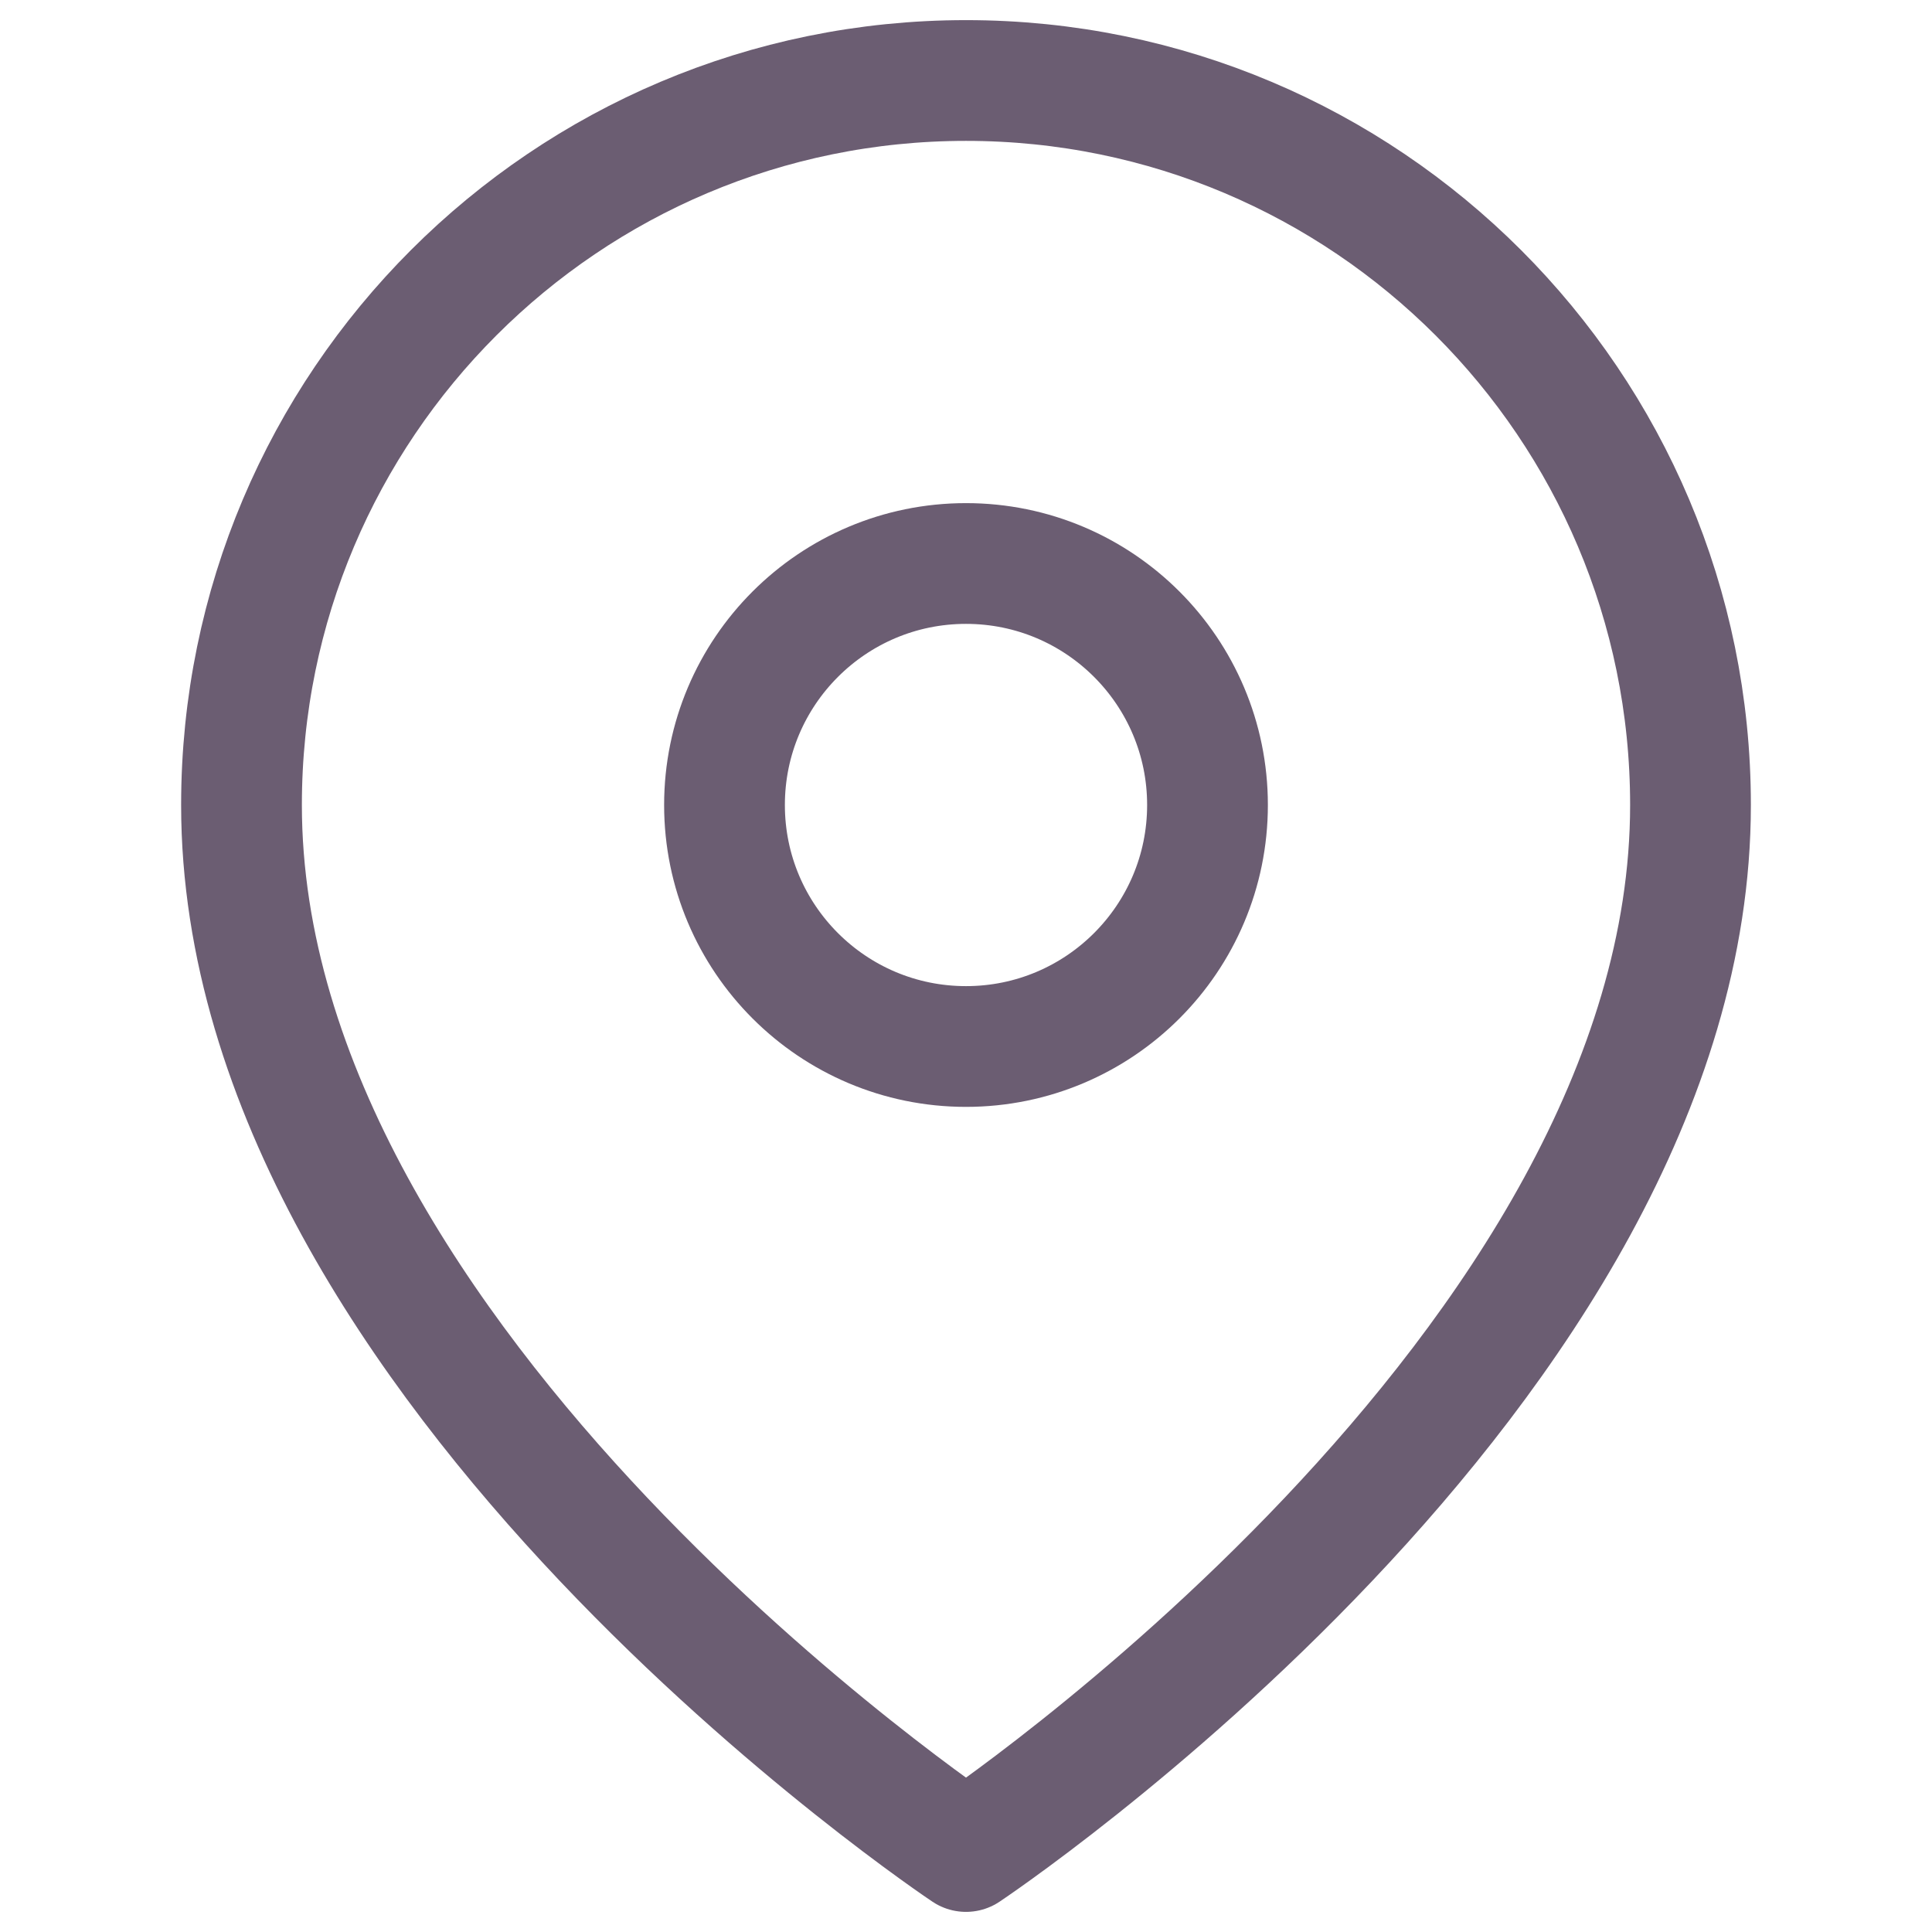
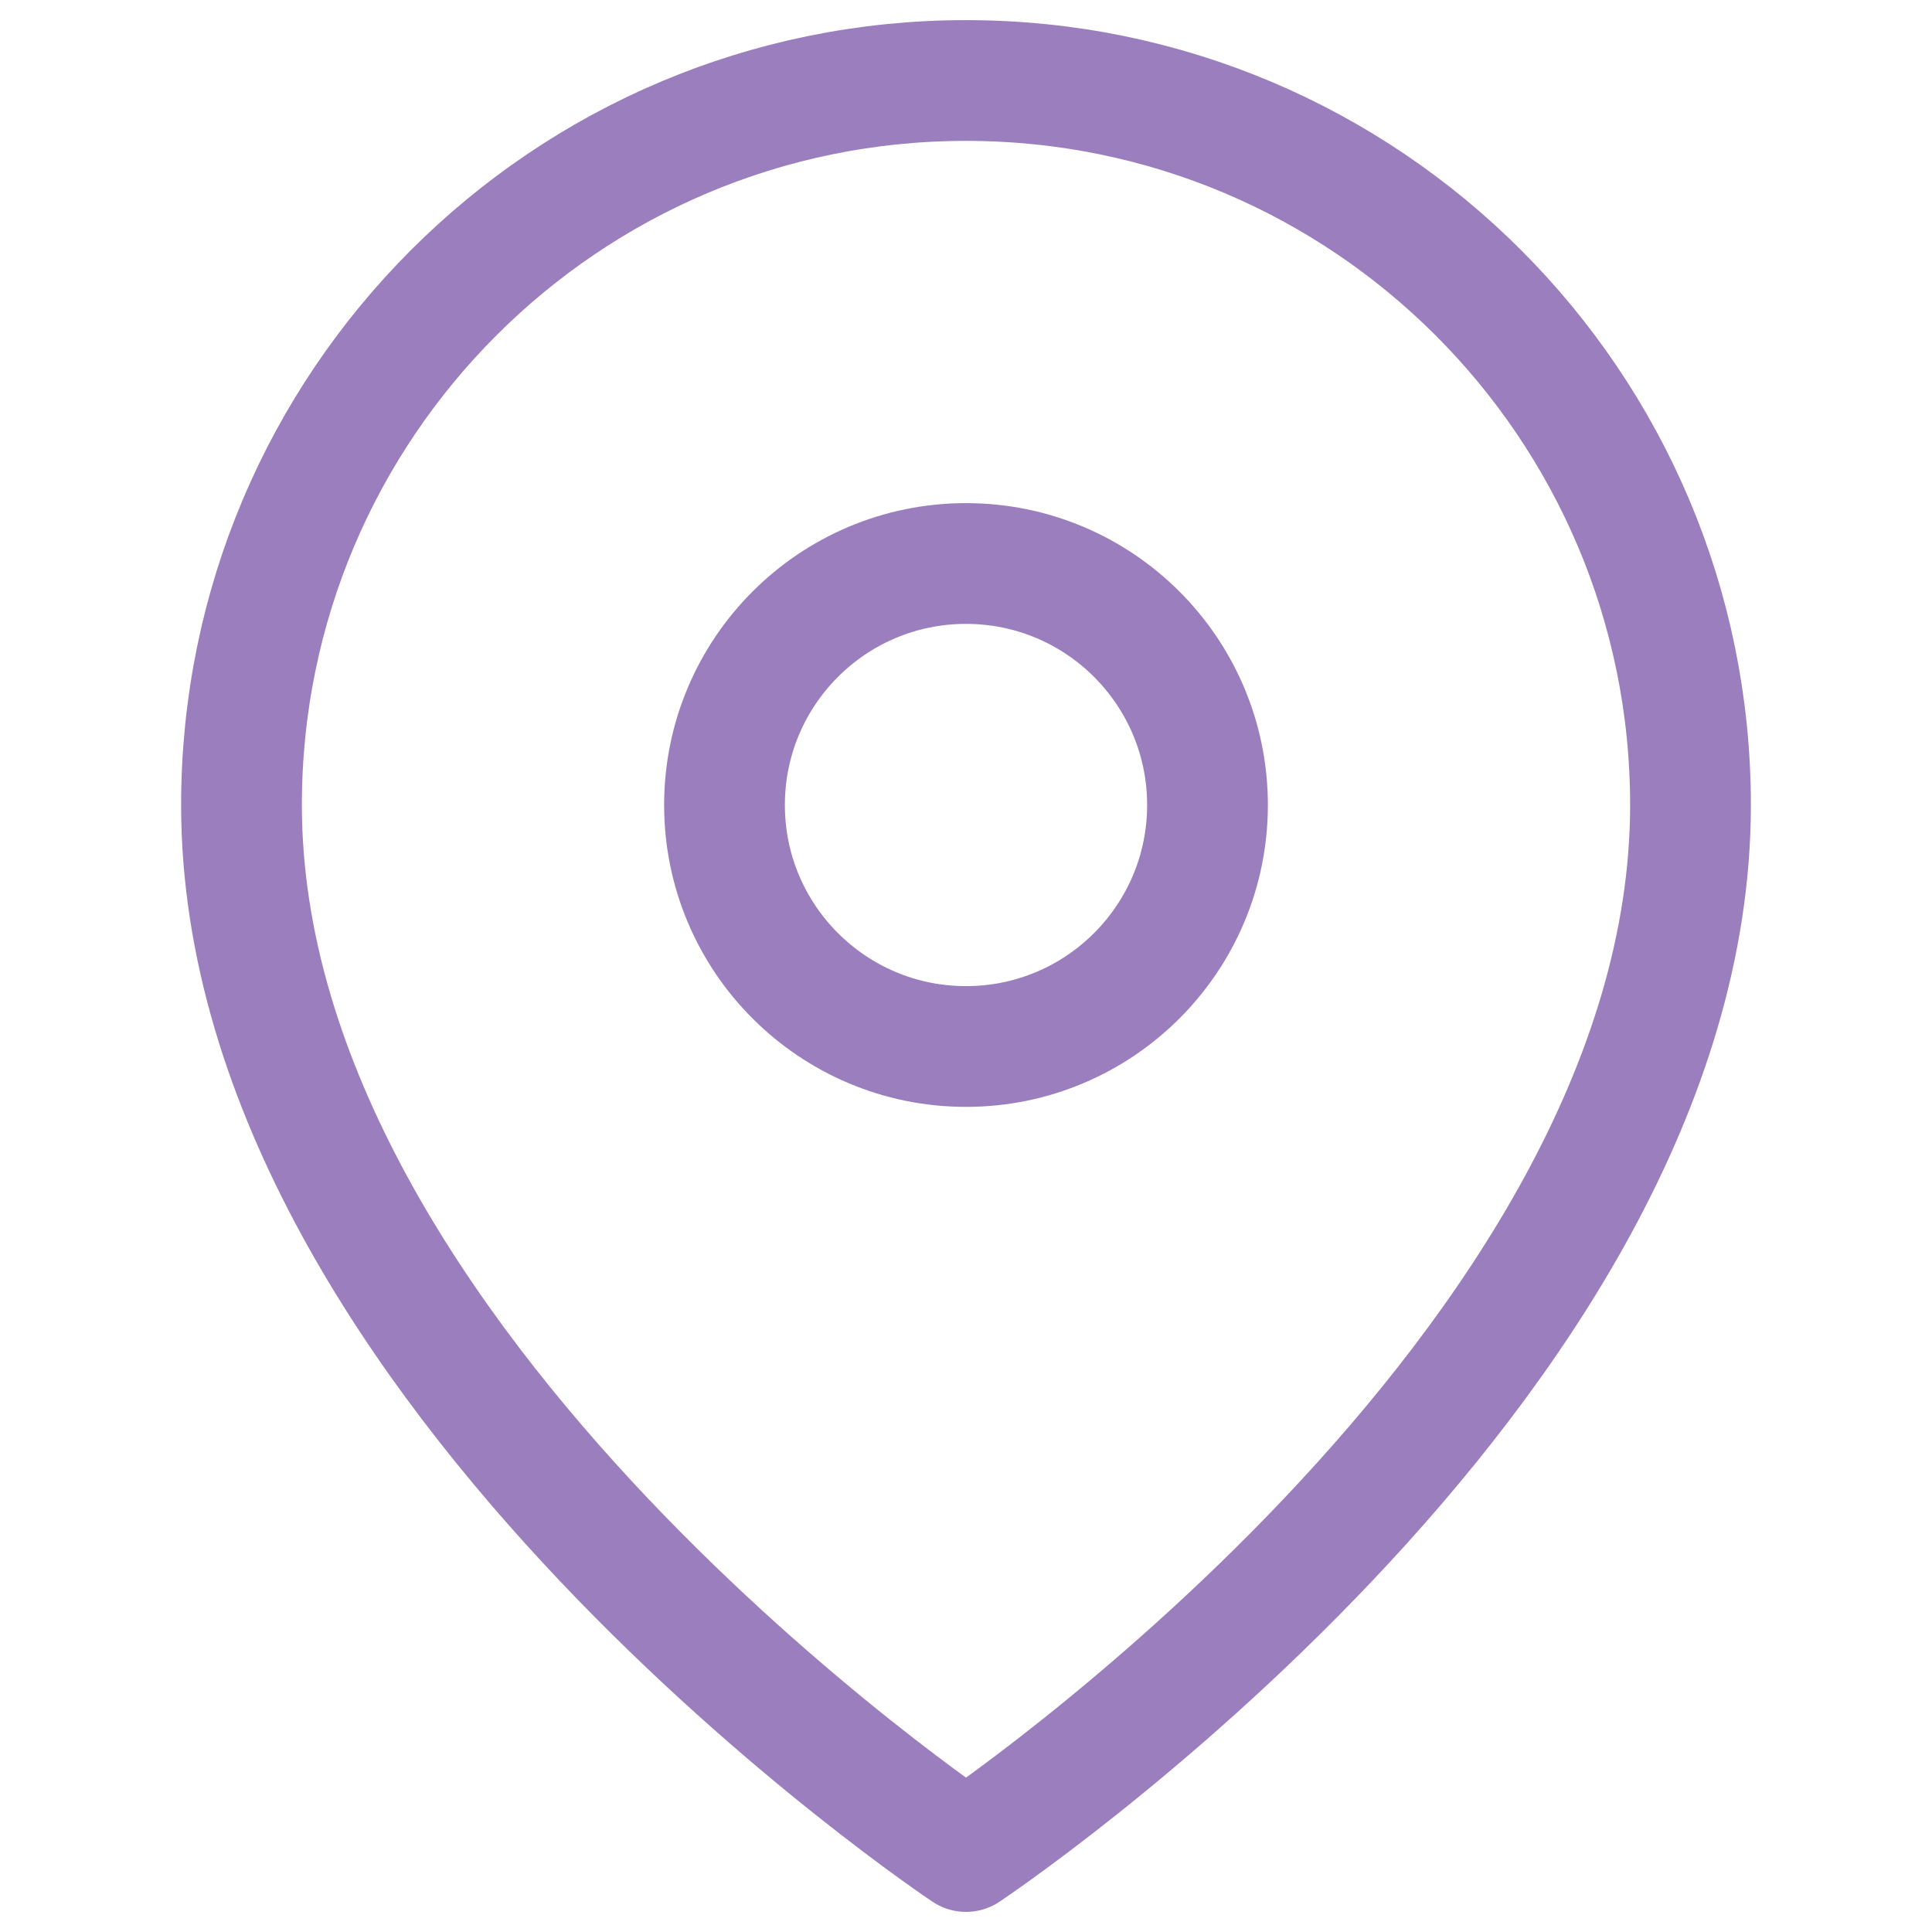
- <svg xmlns="http://www.w3.org/2000/svg" viewBox="0 0 24 24" fill="none" stroke="#6B5D72" stroke-width="1.5" stroke-linecap="round" stroke-linejoin="round">
+ <svg xmlns="http://www.w3.org/2000/svg" viewBox="0 0 24 24" fill="none" stroke="#9B7EBD" stroke-width="1.5" stroke-linecap="round" stroke-linejoin="round">
  <path d="M21 10c0 7-9 13-9 13s-9-6-9-13a9 9 0 0 1 18 0z" />
  <circle cx="12" cy="10" r="3" />
</svg>
